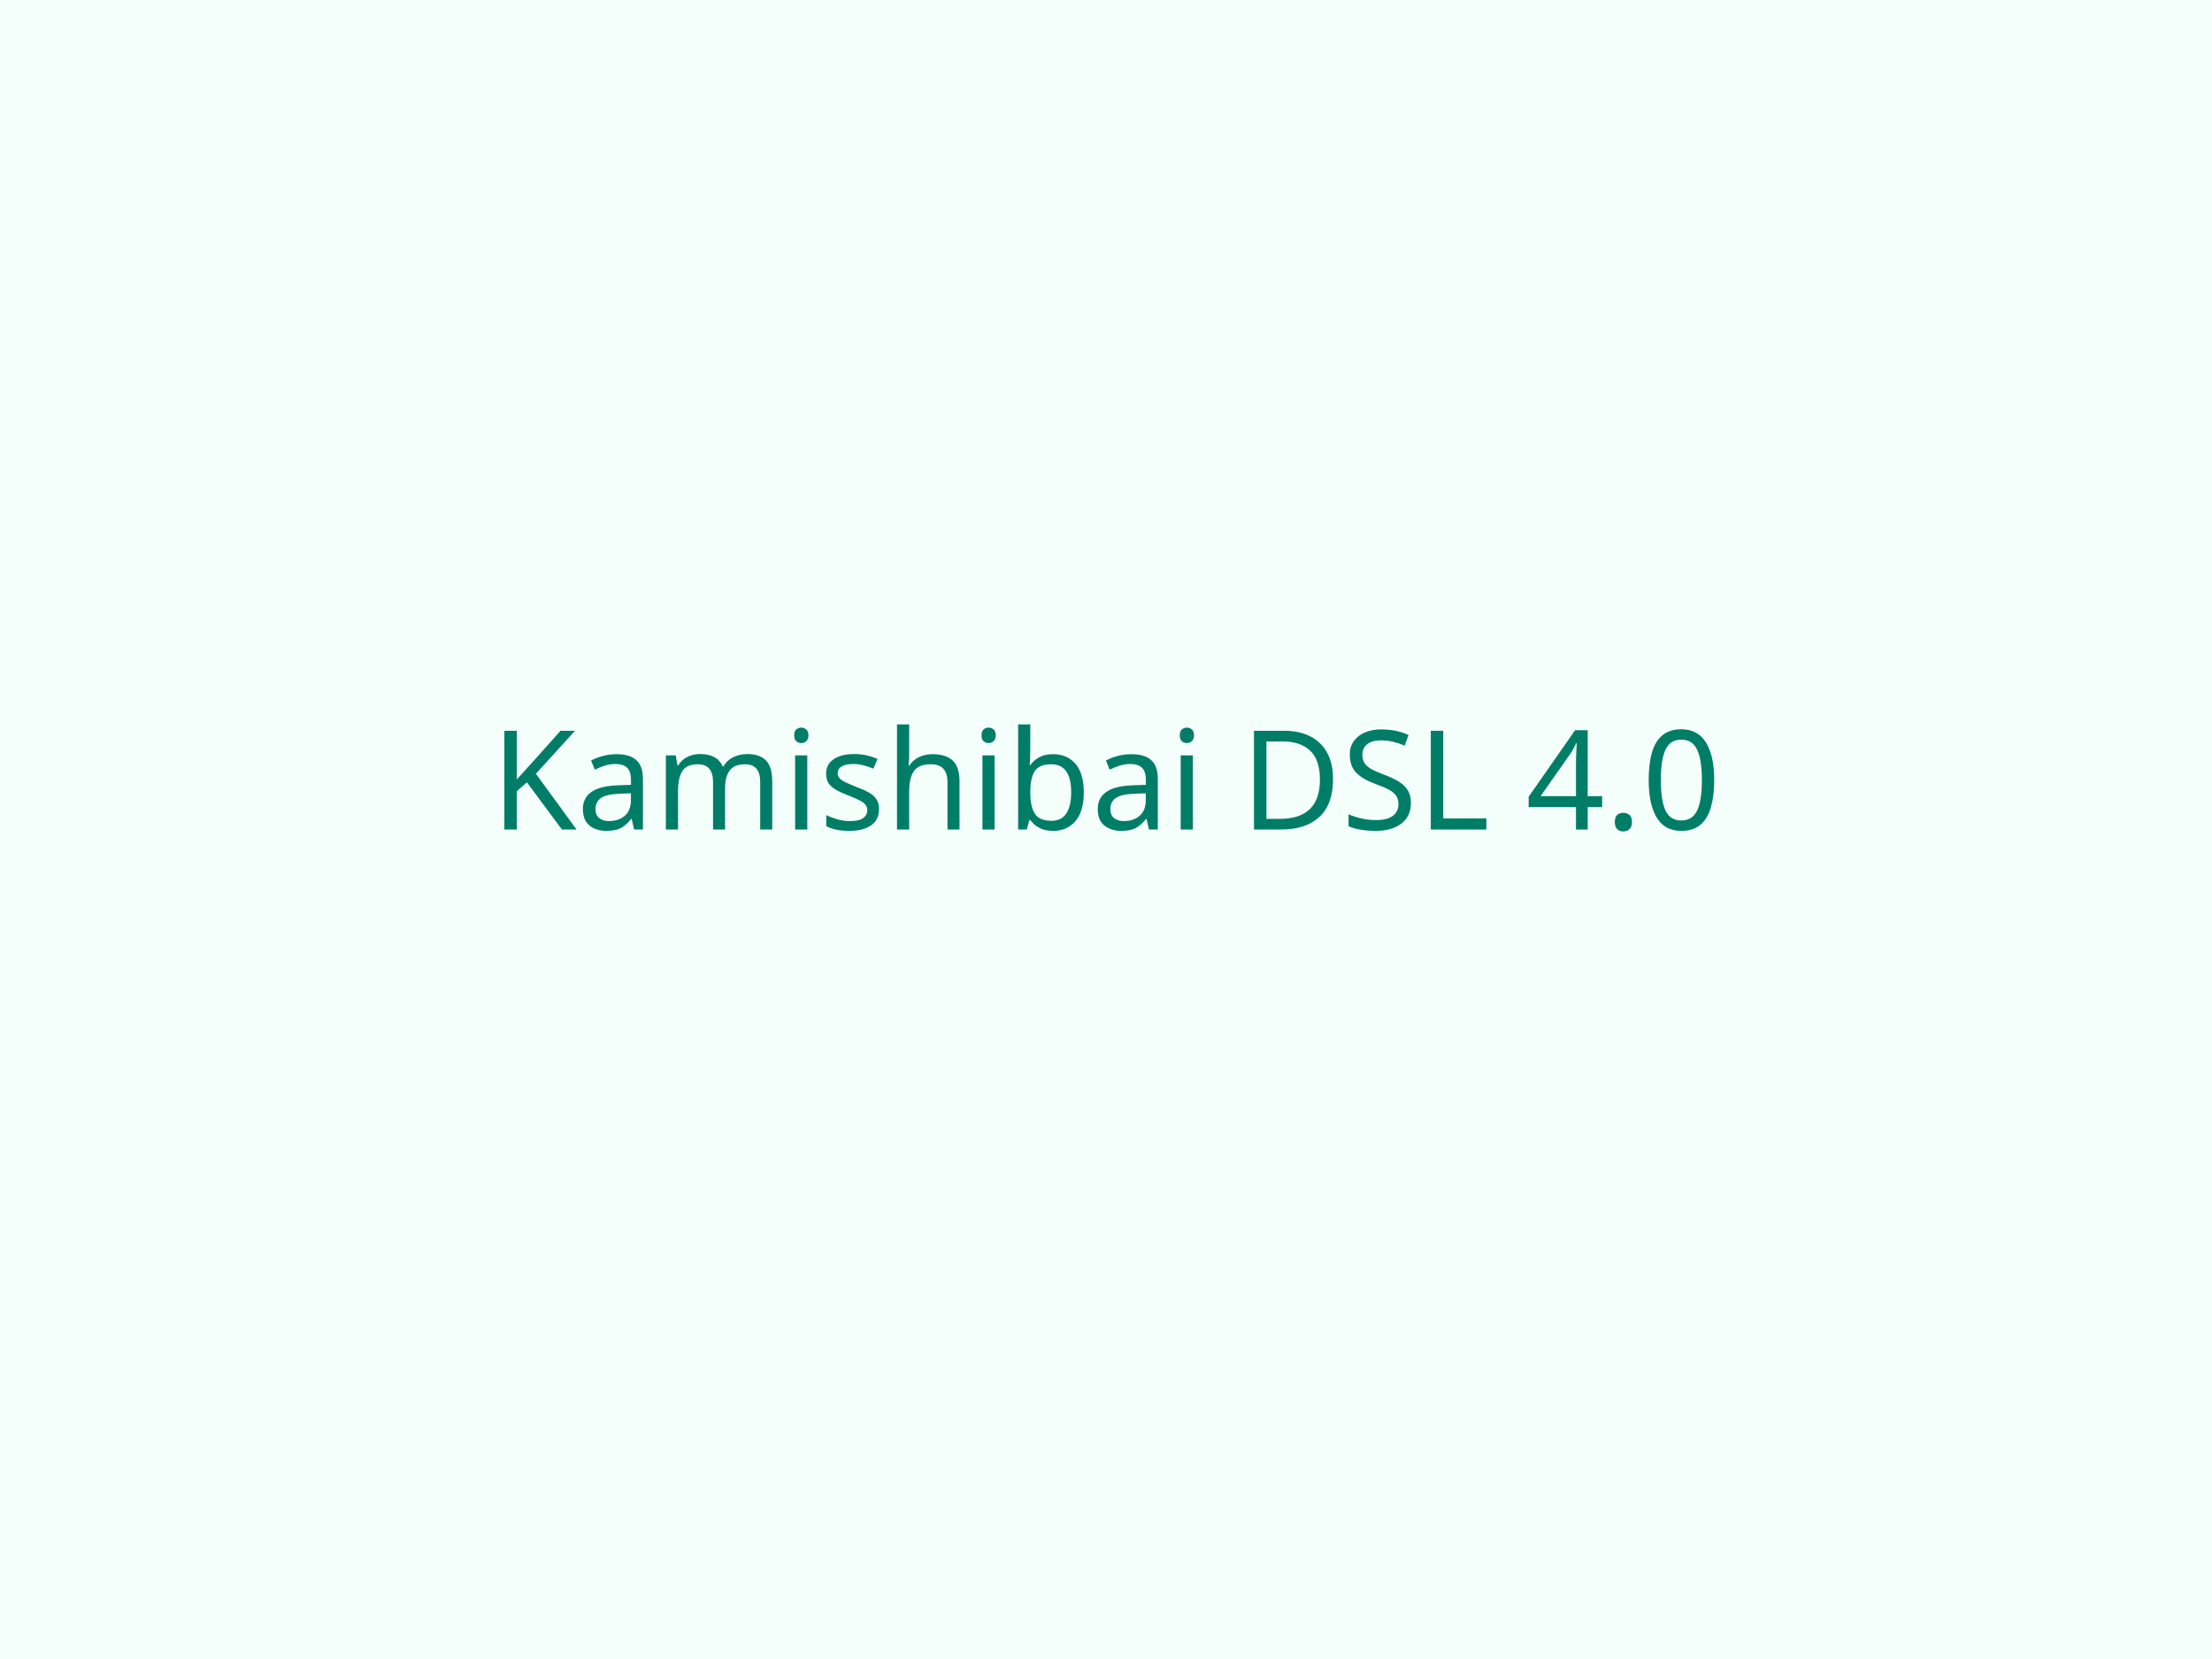
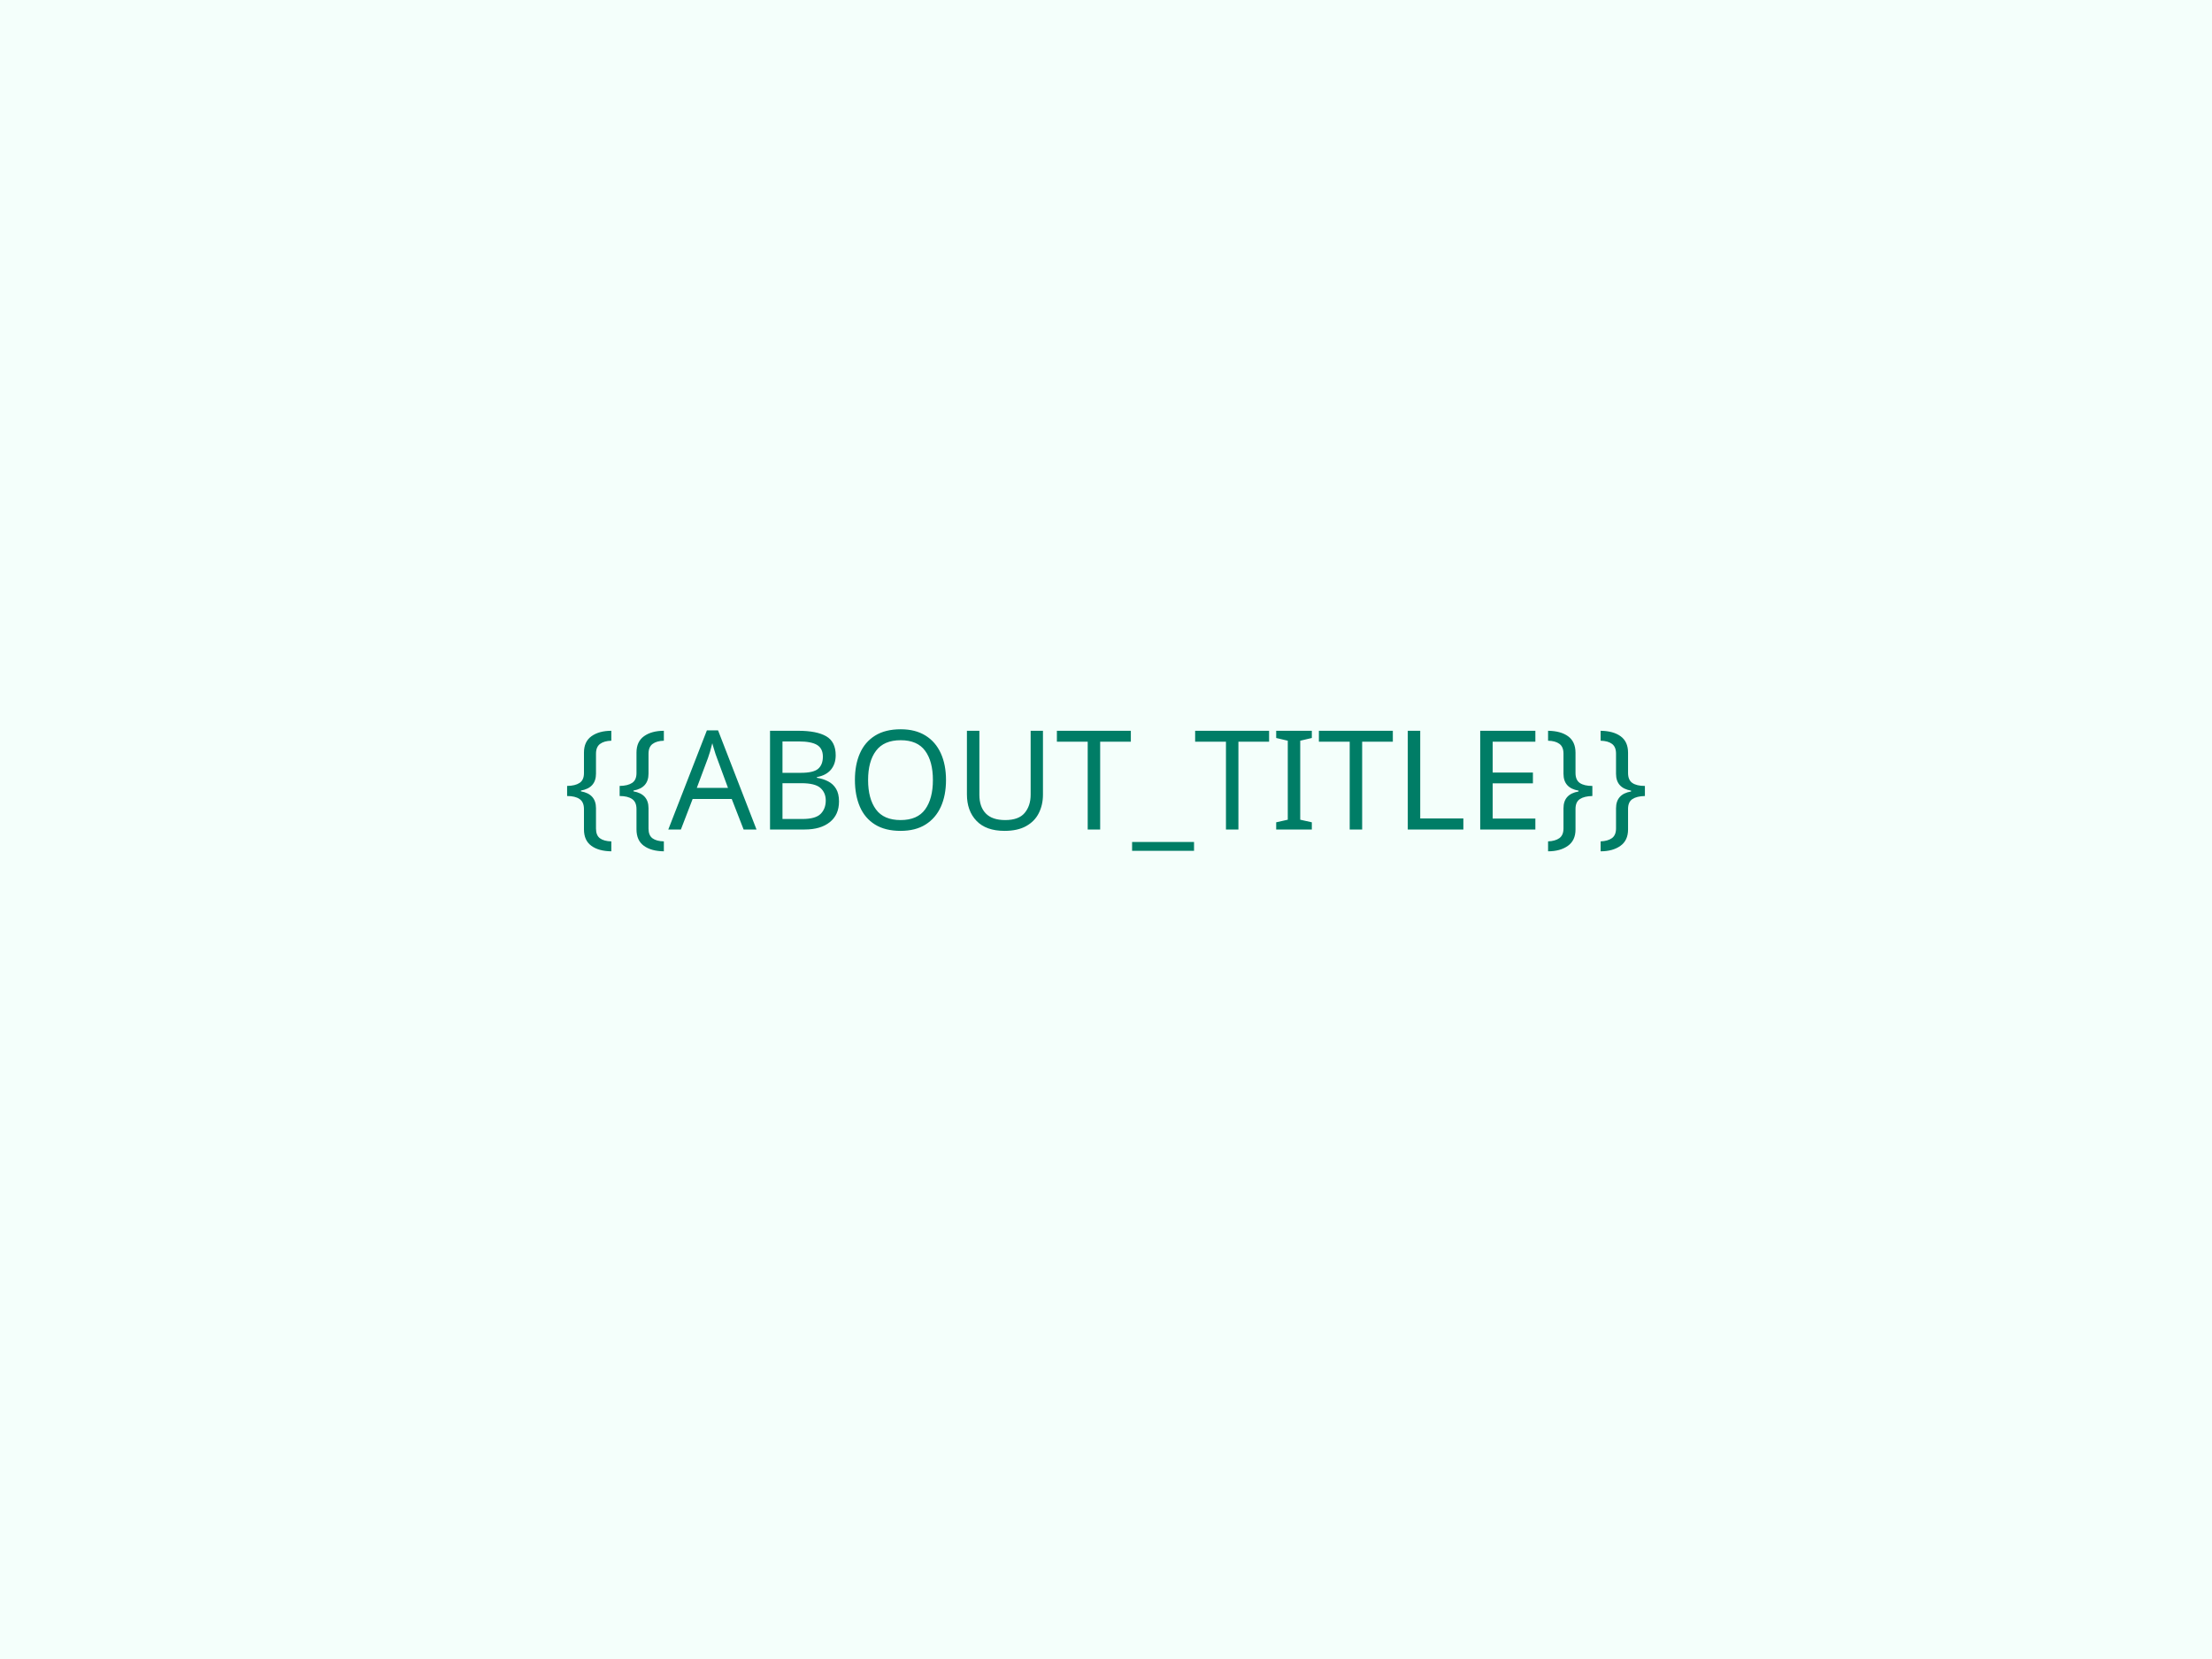
<svg xmlns="http://www.w3.org/2000/svg" width="480" height="360" viewBox="0 0 480 360">
  <rect width="480" height="360" fill="#f4fffb" />
-   <text x="240" y="180" text-anchor="middle" font-family="sans-serif" font-size="30" fill="#007d66">Kamishibai DSL 4.0</text>
+   <text x="240" y="180" text-anchor="middle" font-family="sans-serif" font-size="30" fill="#007d66">{{ABOUT_TITLE}}</text>
</svg>
